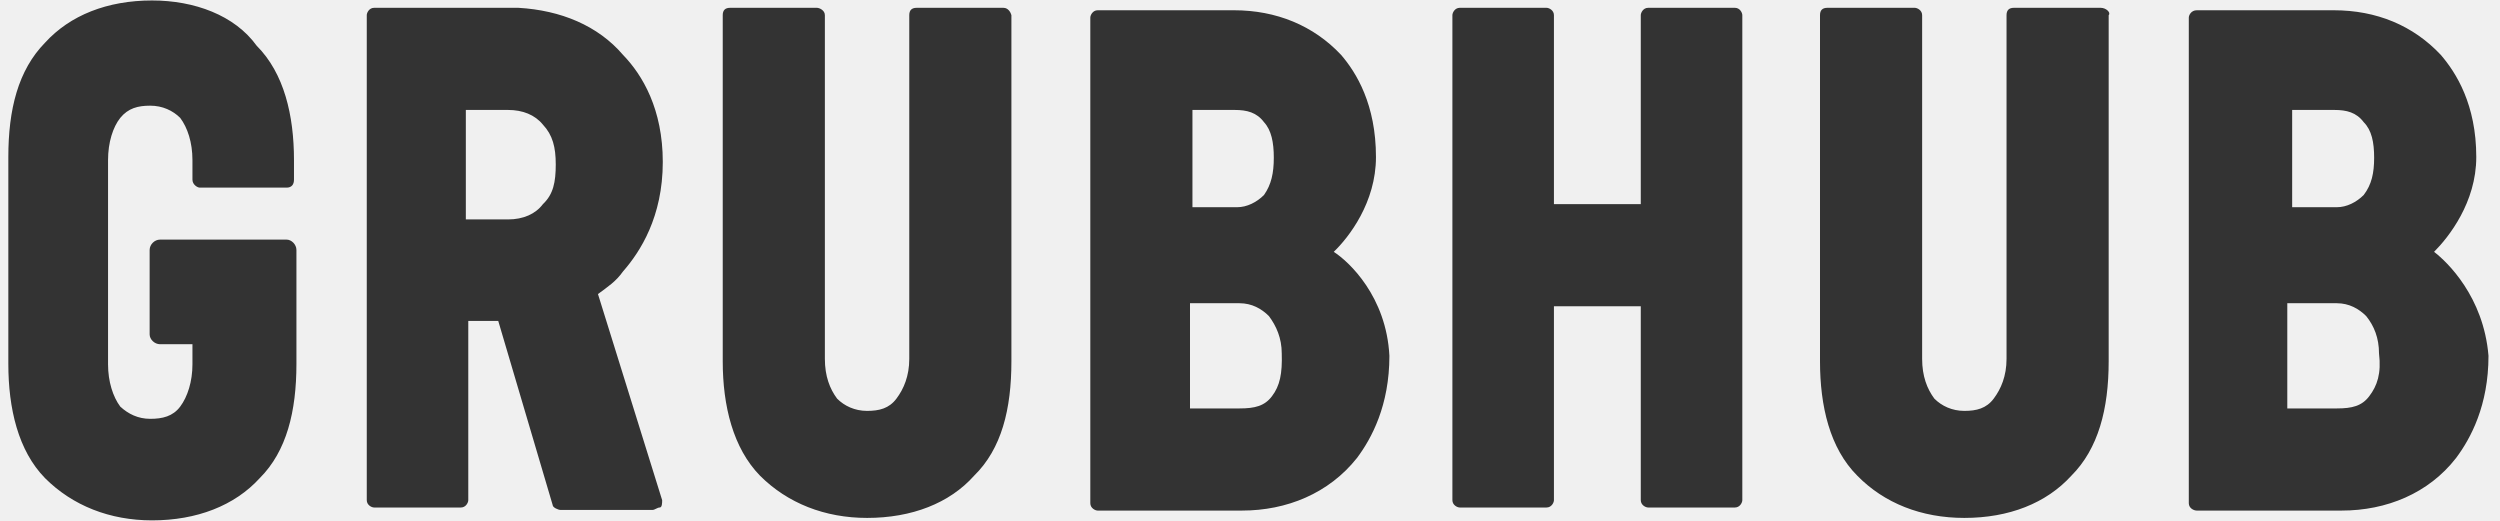
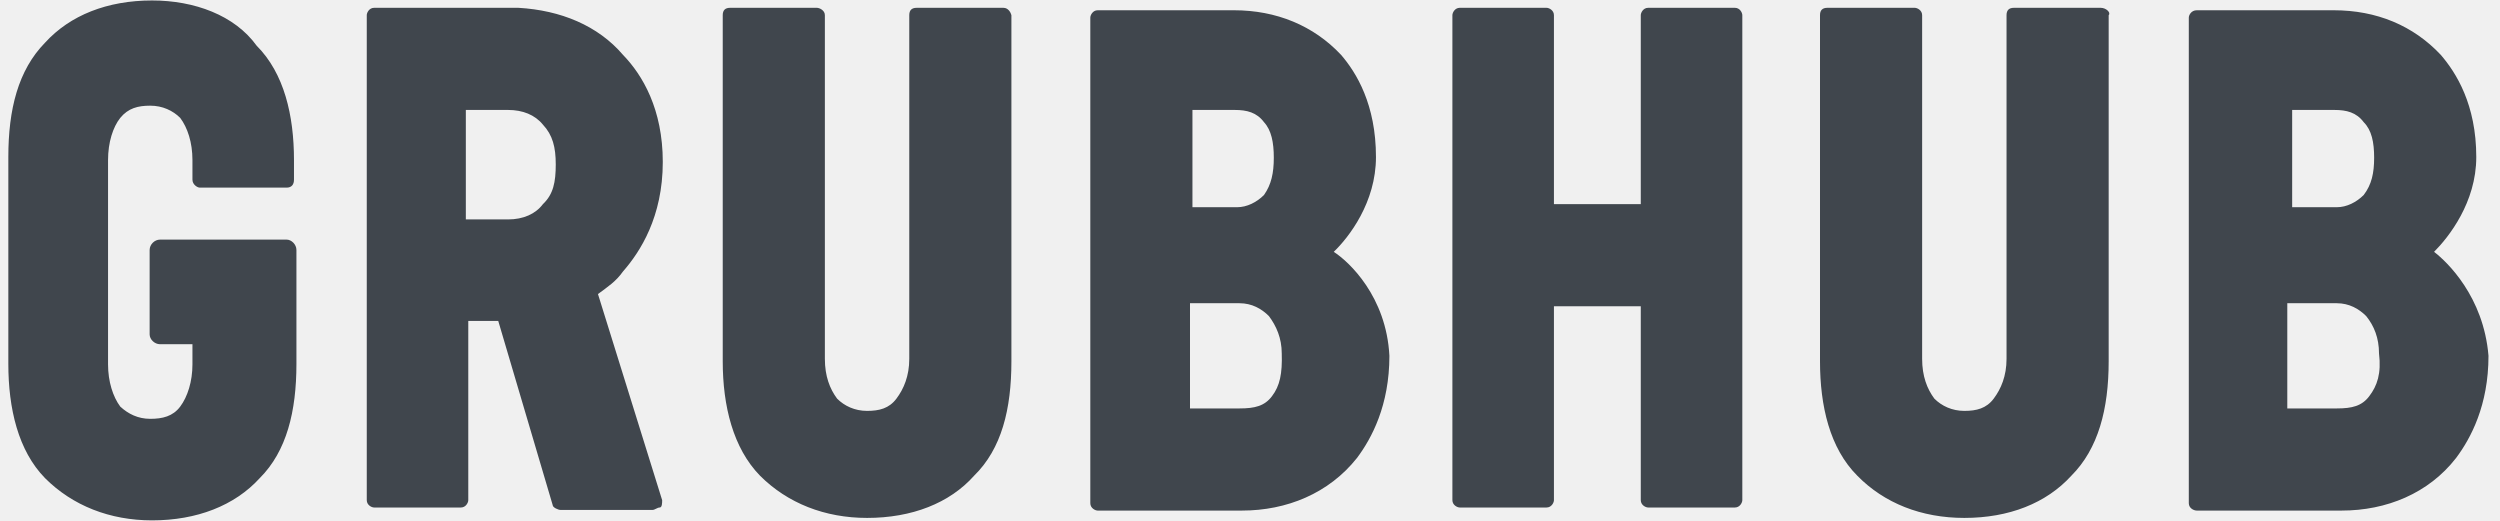
<svg xmlns="http://www.w3.org/2000/svg" width="96" height="20" viewBox="0 0 96 20" fill="none">
  <g clip-path="url(#clip0_1958_3767)">
-     <path d="M80.668 0.3H77.333C77.145 0.3 77.051 0.394 77.051 0.582V13.781C77.051 14.439 76.84 14.932 76.558 15.308C76.276 15.684 75.9 15.778 75.43 15.778C74.961 15.778 74.561 15.59 74.28 15.308C73.998 14.932 73.81 14.439 73.81 13.781V0.582C73.81 0.394 73.622 0.3 73.528 0.3H70.169C69.981 0.3 69.888 0.394 69.888 0.582V13.875C69.888 15.59 70.263 17.21 71.32 18.267C72.354 19.324 73.786 19.888 75.43 19.888C77.145 19.888 78.578 19.324 79.54 18.267C80.574 17.234 80.973 15.707 80.973 13.875V0.582C81.067 0.488 80.879 0.3 80.668 0.3ZM93.468 9.671C94.032 9.107 95.089 7.769 95.089 6.031C95.089 4.011 94.314 2.79 93.727 2.108C92.67 0.981 91.26 0.394 89.617 0.394H84.355C84.144 0.394 84.05 0.582 84.05 0.676V19.324C84.05 19.512 84.238 19.606 84.355 19.606H89.922C91.636 19.606 93.257 18.948 94.314 17.586C94.877 16.834 95.558 15.566 95.558 13.664C95.371 11.386 93.961 10.047 93.468 9.671ZM87.925 4.222H89.64C90.11 4.222 90.485 4.316 90.767 4.692C91.073 4.997 91.167 5.467 91.167 6.054C91.167 6.641 91.073 7.087 90.767 7.487C90.485 7.769 90.11 7.957 89.734 7.957H88.019V4.222H87.925ZM90.979 15.214C90.697 15.59 90.321 15.684 89.734 15.684H87.832V11.644H89.734C90.204 11.644 90.579 11.855 90.861 12.137C91.166 12.513 91.354 12.983 91.354 13.57C91.448 14.345 91.284 14.815 90.979 15.214ZM22.962 11.292C23.337 11.01 23.643 10.822 23.924 10.423C24.582 9.671 25.451 8.332 25.451 6.219C25.451 4.199 24.676 2.883 23.924 2.108C22.962 0.981 21.529 0.394 19.908 0.3H14.365C14.177 0.3 14.084 0.488 14.084 0.582V19.207C14.084 19.395 14.271 19.488 14.365 19.488H17.7C17.888 19.488 17.982 19.3 17.982 19.207V12.325H19.133L21.223 19.395C21.223 19.488 21.435 19.582 21.529 19.582H25.052C25.146 19.582 25.24 19.488 25.334 19.488C25.427 19.488 25.427 19.3 25.427 19.207L22.962 11.292ZM20.848 7.839C20.566 8.215 20.096 8.426 19.509 8.426H17.888V4.222H19.509C20.073 4.222 20.542 4.41 20.848 4.786C21.223 5.185 21.341 5.655 21.341 6.313C21.341 6.994 21.247 7.463 20.848 7.839ZM51.216 9.671C51.803 9.107 52.837 7.769 52.837 6.031C52.837 4.011 52.085 2.79 51.498 2.108C50.441 0.981 49.008 0.394 47.388 0.394H42.15C41.962 0.394 41.868 0.582 41.868 0.676V19.324C41.868 19.512 42.056 19.606 42.15 19.606H47.693C49.407 19.606 51.028 18.948 52.108 17.586C52.672 16.834 53.353 15.566 53.353 13.664C53.236 11.386 51.803 10.047 51.216 9.671ZM45.696 4.222H47.411C47.881 4.222 48.257 4.316 48.538 4.692C48.82 4.997 48.914 5.467 48.914 6.054C48.914 6.641 48.82 7.087 48.538 7.487C48.257 7.769 47.881 7.957 47.505 7.957H45.79V4.222H45.696ZM48.844 15.214C48.562 15.59 48.186 15.684 47.599 15.684H45.696V11.644H47.599C48.069 11.644 48.444 11.855 48.726 12.137C49.008 12.513 49.219 12.983 49.219 13.57C49.243 14.345 49.149 14.815 48.844 15.214ZM5.84 0.018C4.125 0.018 2.692 0.582 1.73 1.639C0.696 2.696 0.32 4.199 0.32 6.031V13.969C0.32 15.684 0.696 17.304 1.73 18.361C2.786 19.418 4.219 19.982 5.84 19.982C7.554 19.982 9.01 19.418 9.973 18.361C11.007 17.328 11.383 15.801 11.383 13.969V9.6C11.383 9.389 11.195 9.201 11.007 9.201H6.145C5.934 9.201 5.746 9.389 5.746 9.6V12.842C5.746 13.03 5.934 13.218 6.145 13.218H7.39V13.993C7.39 14.65 7.202 15.237 6.92 15.613C6.638 15.989 6.239 16.083 5.769 16.083C5.3 16.083 4.924 15.895 4.618 15.613C4.337 15.237 4.149 14.65 4.149 13.993V6.148C4.149 5.467 4.337 4.88 4.618 4.527C4.924 4.152 5.3 4.058 5.769 4.058C6.239 4.058 6.638 4.246 6.92 4.527C7.202 4.903 7.39 5.467 7.39 6.148V6.9C7.39 7.087 7.578 7.205 7.672 7.205H11.007C11.195 7.205 11.289 7.087 11.289 6.9V6.148C11.289 4.434 10.913 2.813 9.856 1.756C9.01 0.582 7.46 0.018 5.84 0.018ZM38.533 0.3H35.198C35.01 0.3 34.916 0.394 34.916 0.582V13.781C34.916 14.439 34.705 14.932 34.423 15.308C34.141 15.684 33.765 15.778 33.295 15.778C32.826 15.778 32.426 15.59 32.145 15.308C31.863 14.932 31.675 14.439 31.675 13.781V0.582C31.675 0.394 31.464 0.3 31.37 0.3H28.035C27.847 0.3 27.753 0.394 27.753 0.582V13.875C27.753 15.59 28.152 17.21 29.185 18.267C30.242 19.324 31.675 19.888 33.296 19.888C35.01 19.888 36.466 19.324 37.406 18.267C38.463 17.234 38.838 15.707 38.838 13.875V0.582C38.815 0.488 38.721 0.3 38.533 0.3ZM66.623 0.3H63.288C63.1 0.3 63.006 0.488 63.006 0.582V7.839H59.671V0.582C59.671 0.394 59.483 0.3 59.389 0.3H56.054C55.866 0.3 55.772 0.488 55.772 0.582V19.207C55.772 19.395 55.96 19.488 56.054 19.488H59.389C59.577 19.488 59.671 19.3 59.671 19.207V11.761H63.006V19.207C63.006 19.395 63.194 19.488 63.288 19.488H66.623C66.811 19.488 66.905 19.3 66.905 19.207V0.582C66.905 0.488 66.811 0.3 66.623 0.3Z" fill="#333333" />
+     <path d="M80.668 0.3H77.333C77.145 0.3 77.051 0.394 77.051 0.582V13.781C77.051 14.439 76.84 14.932 76.558 15.308C76.276 15.684 75.9 15.778 75.43 15.778C74.961 15.778 74.561 15.59 74.28 15.308C73.998 14.932 73.81 14.439 73.81 13.781V0.582C73.81 0.394 73.622 0.3 73.528 0.3H70.169C69.981 0.3 69.888 0.394 69.888 0.582V13.875C69.888 15.59 70.263 17.21 71.32 18.267C72.354 19.324 73.786 19.888 75.43 19.888C77.145 19.888 78.578 19.324 79.54 18.267C80.574 17.234 80.973 15.707 80.973 13.875V0.582C81.067 0.488 80.879 0.3 80.668 0.3ZM93.468 9.671C94.032 9.107 95.089 7.769 95.089 6.031C95.089 4.011 94.314 2.79 93.727 2.108C92.67 0.981 91.26 0.394 89.617 0.394H84.355C84.144 0.394 84.05 0.582 84.05 0.676V19.324C84.05 19.512 84.238 19.606 84.355 19.606H89.922C91.636 19.606 93.257 18.948 94.314 17.586C94.877 16.834 95.558 15.566 95.558 13.664C95.371 11.386 93.961 10.047 93.468 9.671ZM87.925 4.222H89.64C90.11 4.222 90.485 4.316 90.767 4.692C91.073 4.997 91.167 5.467 91.167 6.054C91.167 6.641 91.073 7.087 90.767 7.487C90.485 7.769 90.11 7.957 89.734 7.957H88.019V4.222H87.925ZM90.979 15.214C90.697 15.59 90.321 15.684 89.734 15.684H87.832V11.644H89.734C90.204 11.644 90.579 11.855 90.861 12.137C91.166 12.513 91.354 12.983 91.354 13.57C91.448 14.345 91.284 14.815 90.979 15.214ZM22.962 11.292C23.337 11.01 23.643 10.822 23.924 10.423C24.582 9.671 25.451 8.332 25.451 6.219C25.451 4.199 24.676 2.883 23.924 2.108C22.962 0.981 21.529 0.394 19.908 0.3H14.365C14.177 0.3 14.084 0.488 14.084 0.582V19.207C14.084 19.395 14.271 19.488 14.365 19.488H17.7C17.888 19.488 17.982 19.3 17.982 19.207V12.325H19.133L21.223 19.395C21.223 19.488 21.435 19.582 21.529 19.582H25.052C25.146 19.582 25.24 19.488 25.334 19.488C25.427 19.488 25.427 19.3 25.427 19.207L22.962 11.292ZM20.848 7.839C20.566 8.215 20.096 8.426 19.509 8.426H17.888V4.222H19.509C20.073 4.222 20.542 4.41 20.848 4.786C21.223 5.185 21.341 5.655 21.341 6.313C21.341 6.994 21.247 7.463 20.848 7.839ZM51.216 9.671C51.803 9.107 52.837 7.769 52.837 6.031C52.837 4.011 52.085 2.79 51.498 2.108C50.441 0.981 49.008 0.394 47.388 0.394H42.15C41.962 0.394 41.868 0.582 41.868 0.676V19.324C41.868 19.512 42.056 19.606 42.15 19.606H47.693C49.407 19.606 51.028 18.948 52.108 17.586C52.672 16.834 53.353 15.566 53.353 13.664C53.236 11.386 51.803 10.047 51.216 9.671ZM45.696 4.222H47.411C47.881 4.222 48.257 4.316 48.538 4.692C48.82 4.997 48.914 5.467 48.914 6.054C48.914 6.641 48.82 7.087 48.538 7.487C48.257 7.769 47.881 7.957 47.505 7.957H45.79V4.222H45.696ZM48.844 15.214C48.562 15.59 48.186 15.684 47.599 15.684H45.696V11.644H47.599C48.069 11.644 48.444 11.855 48.726 12.137C49.008 12.513 49.219 12.983 49.219 13.57C49.243 14.345 49.149 14.815 48.844 15.214ZM5.84 0.018C4.125 0.018 2.692 0.582 1.73 1.639C0.696 2.696 0.32 4.199 0.32 6.031V13.969C0.32 15.684 0.696 17.304 1.73 18.361C2.786 19.418 4.219 19.982 5.84 19.982C7.554 19.982 9.01 19.418 9.973 18.361C11.007 17.328 11.383 15.801 11.383 13.969V9.6C11.383 9.389 11.195 9.201 11.007 9.201H6.145C5.934 9.201 5.746 9.389 5.746 9.6V12.842C5.746 13.03 5.934 13.218 6.145 13.218H7.39V13.993C7.39 14.65 7.202 15.237 6.92 15.613C6.638 15.989 6.239 16.083 5.769 16.083C5.3 16.083 4.924 15.895 4.618 15.613C4.337 15.237 4.149 14.65 4.149 13.993V6.148C4.149 5.467 4.337 4.88 4.618 4.527C4.924 4.152 5.3 4.058 5.769 4.058C6.239 4.058 6.638 4.246 6.92 4.527C7.202 4.903 7.39 5.467 7.39 6.148V6.9C7.39 7.087 7.578 7.205 7.672 7.205H11.007C11.195 7.205 11.289 7.087 11.289 6.9V6.148C11.289 4.434 10.913 2.813 9.856 1.756C9.01 0.582 7.46 0.018 5.84 0.018ZM38.533 0.3H35.198C35.01 0.3 34.916 0.394 34.916 0.582V13.781C34.916 14.439 34.705 14.932 34.423 15.308C34.141 15.684 33.765 15.778 33.295 15.778C32.826 15.778 32.426 15.59 32.145 15.308C31.863 14.932 31.675 14.439 31.675 13.781V0.582C31.675 0.394 31.464 0.3 31.37 0.3H28.035C27.847 0.3 27.753 0.394 27.753 0.582V13.875C27.753 15.59 28.152 17.21 29.185 18.267C30.242 19.324 31.675 19.888 33.296 19.888C35.01 19.888 36.466 19.324 37.406 18.267C38.463 17.234 38.838 15.707 38.838 13.875V0.582C38.815 0.488 38.721 0.3 38.533 0.3ZM66.623 0.3H63.288C63.1 0.3 63.006 0.488 63.006 0.582V7.839H59.671V0.582C59.671 0.394 59.483 0.3 59.389 0.3H56.054C55.866 0.3 55.772 0.488 55.772 0.582V19.207C55.772 19.395 55.96 19.488 56.054 19.488H59.389C59.577 19.488 59.671 19.3 59.671 19.207V11.761H63.006V19.207C63.006 19.395 63.194 19.488 63.288 19.488H66.623C66.811 19.488 66.905 19.3 66.905 19.207V0.582C66.905 0.488 66.811 0.3 66.623 0.3Z" fill="#40464D" />
  </g>
  <defs>
    <clipPath id="clip0_1958_3767">
      <rect width="95.238" height="20" fill="white" transform="translate(0.320312)" />
    </clipPath>
  </defs>
</svg>
